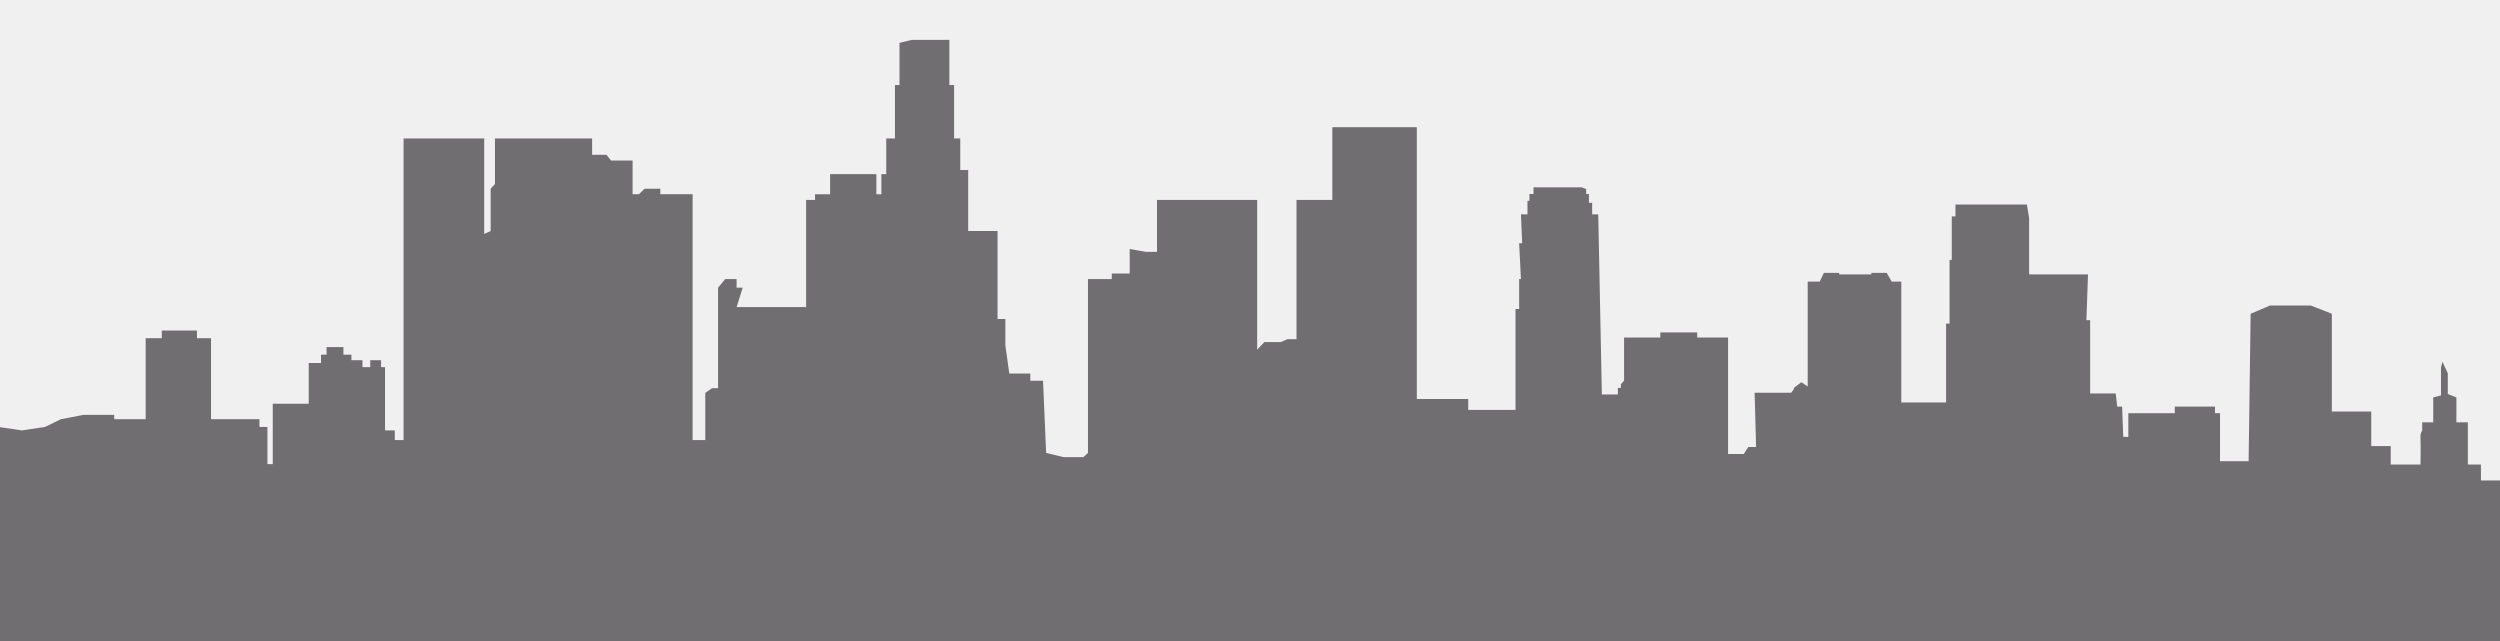
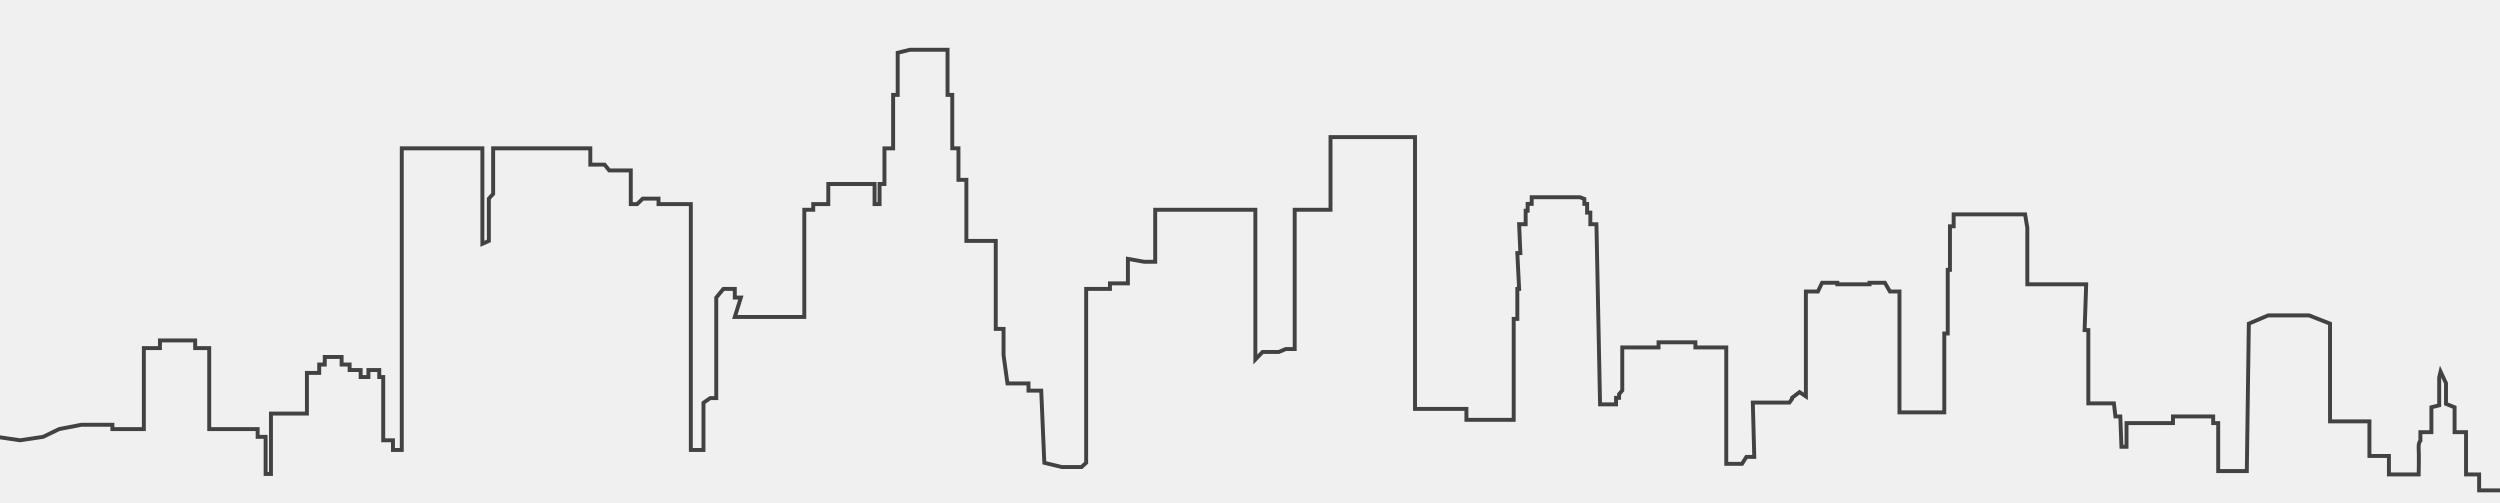
- <svg xmlns="http://www.w3.org/2000/svg" id="master-artboard" viewBox="0 0 1960 502.495" version="1.1" x="0px" y="0px" width="1960px" height="502.495px" enable-background="new 0 0 550 385">
-   <rect id="ee-background" x="0" y="0" width="1960" height="502.495" style="fill: white; fill-opacity: 0; pointer-events: none;" />
-   <g transform="matrix(1.027999, 0, 0, 1.027999, -34.07474, -720.1947)">
-     <path id="Path_10" data-name="Path 10" class="cls-1" d="M0,1041.2l17.807,2.619,17.6-2.619,12.184-5.9,17.105-3.322H88.236v3.322h24V973.53h12.281v-5.864h26.84v5.864h10.729V1035.3H199.02v5.9H205.1v28.334h4.068v-46.07H236.6V992.425h9.369v-6.372H250.2v-5.77h12.859v5.77h6.1v4.213h8.412v5.319h5.93v-5.319h8.258v5.319h3.029v48.234h7.424v7.4h6.729V821.169h61.473v72.806l4.934-2.2V859.516l3.279-3.619V821.169h74.1v12.444h10.895l3.545,4.4h16.426v25.695h4.844l4.275-4.194h12.023v4.194h24.648v187.511h9.646v-36l5.143-3.559h4.6V934.976l5.451-6.592h8.688v6.592h4.641l-4.641,14.8h53.014V868.036h6.809v-4.326h11.486V848.372h35.289v15.339h3.818V848.372h3.715v-27.2h6.633V780.438h3.475V748.272L696.455,746h28.713v34.434h3.6v40.731h4.725V845.21h6.039v46.562h22.4v67.087h5.955v20.093l2.969,21.5h16.053v5.51h9.7l2.371,55.033,13.359,3.233H827.34l3.545-3.233V928.384h18.141v-4.217h13.693V905.474l12.387,2.209h8.436V868.036h76.375v114.2l5.5-5.766h12.369l5.328-2.227h6.8v-106.2h27.324V812.585h64.439v207.3h39.209v8.348h36.057V951.251h2.768V928.384h1.367l-1.367-27.3h2.319l-.952-22.054h4.988v-10.3h1.509v-5.195h3.1v-5.073h36.782l3.375,1.276v3.8h2.1v6.686h2.461v8.812h4.651l2.758,137.381H1235v-4.972h2.3v-2.767l2.437-2.856V973h27.682v-3.923h28.091V973h23.551v88.8h11.987l3.376-5.305h5.994l-1.113-41.415h27.908l2-2.777v-.871l5.72-4.36,4.843,3.252V930.356h9.168l3.19-6.672h11.627v1.189h24.569v-1.189h11.7l3.844,6.672h7.281v92.182h34.172V962.363h2.636V913.817h1.685V880.628h2.83v-9.087h54.477l1.7,10.387v42.945h44.9l-1.209,34.91h2.841v55.883h19.5l1.17,9.988h3.716l.865,23.095h3.873v-18.032h35.428v-5.063H1690.4v5.063h3.832V1067.3h21.821l1.534-112.425,14.748-6.292h31.17l16.018,6.292v74.54h30.04v26.378h14.863v14.078h22.7s.3-14.788,0-19.634,1.313-6.148,1.313-6.148v-6.435h8.387v-18.989l5.932-1.519V995.992l1.063-4.542,4.131,8.826v15.771l6.555,2.62v18.989h8.74v32.217h9.976v12.133h26.65v14.052L0,1096.292Z" transform="translate(32 -15)" style="fill: rgb(112, 110, 113);" />
+ <svg xmlns="http://www.w3.org/2000/svg" id="master-artboard" viewBox="0 0 1960 394.05" version="1.1" x="0px" y="0px" width="1960px" height="394.05px" enable-background="new 0 0 550 385">
+   <rect id="ee-background" x="0" y="0" width="1960" height="394.05" style="fill: white; fill-opacity: 0; pointer-events: none;" />
+   <g transform="matrix(1.027999, 0, 0, 1.027999, -35.49271, -712.4487)">
+     <defs>
+       <linearGradient id="gradient-0" gradientUnits="objectBoundingBox" x1="0.5" y1="0" x2="0.5" y2="1">
+         <stop offset="0" style="stop-color: #ffffff" />
+         <stop offset="1" style="stop-color: #cccccc" />
+       </linearGradient>
+     </defs>
+     <path id="Path_10" data-name="Path 10" class="cls-1" d="M0,1041.2l17.807,2.619,17.6-2.619,12.184-5.9,17.105-3.322H88.236v3.322h24V973.53h12.281v-5.864h26.84v5.864h10.729V1035.3H199.02v5.9H205.1v28.334h4.068v-46.07H236.6V992.425h9.369v-6.372H250.2v-5.77h12.859v5.77h6.1v4.213h8.412v5.319h5.93v-5.319h8.258v5.319h3.029v48.234h7.424v7.4h6.729V821.169h61.473v72.806l4.934-2.2V859.516l3.279-3.619V821.169h74.1v12.444h10.895l3.545,4.4h16.426v25.695h4.844l4.275-4.194h12.023v4.194h24.648v187.511h9.646v-36l5.143-3.559h4.6V934.976l5.451-6.592h8.688v6.592h4.641l-4.641,14.8h53.014V868.036h6.809v-4.326h11.486V848.372h35.289v15.339h3.818V848.372h3.715v-27.2h6.633V780.438h3.475V748.272L696.455,746h28.713v34.434h3.6v40.731h4.725V845.21h6.039v46.562h22.4v67.087h5.955v20.093l2.969,21.5h16.053v5.51h9.7l2.371,55.033,13.359,3.233H827.34l3.545-3.233V928.384h18.141v-4.217h13.693V905.474l12.387,2.209h8.436V868.036h76.375v114.2l5.5-5.766h12.369l5.328-2.227h6.8v-106.2h27.324V812.585h64.439v207.3h39.209v8.348h36.057V951.251h2.768V928.384h1.367l-1.367-27.3h2.319l-.952-22.054h4.988v-10.3h1.509v-5.195h3.1v-5.073h36.782l3.375,1.276v3.8h2.1v6.686h2.461v8.812h4.651l2.758,137.381H1235v-4.972h2.3v-2.767l2.437-2.856V973h27.682v-3.923h28.091V973h23.551v88.8h11.987l3.376-5.305h5.994l-1.113-41.415h27.908l2-2.777v-.871l5.72-4.36,4.843,3.252V930.356h9.168l3.19-6.672h11.627v1.189h24.569v-1.189h11.7l3.844,6.672h7.281v92.182h34.172V962.363h2.636V913.817h1.685V880.628h2.83v-9.087h54.477l1.7,10.387v42.945h44.9l-1.209,34.91h2.841v55.883h19.5l1.17,9.988h3.716l.865,23.095h3.873v-18.032h35.428v-5.063H1690.4v5.063h3.832V1067.3h21.821l1.534-112.425,14.748-6.292h31.17l16.018,6.292v74.54h30.04v26.378h14.863v14.078h22.7s.3-14.788,0-19.634,1.313-6.148,1.313-6.148v-6.435h8.387v-18.989l5.932-1.519V995.992l1.063-4.542,4.131,8.826v15.771l6.555,2.62v18.989h8.74v32.217h9.976v12.133h26.65v14.052L0,1096.292Z" transform="translate(32 -15)" style="fill: rgb(217, 214, 220); stroke: rgb(66, 66, 66); stroke-width: 3; fill-opacity: 0;" />
  </g>
-   <g transform="matrix(20, 0, 0, 4.232265, -1170.177, 175.6648)">
+   <g transform="matrix(20, 0, 0, 4.232265, -1177.924, 160.1727)">
    <g id="g-1" transform="matrix(1, 0, 0, 1, 0, 0)">
      <g id="g-2">
-         <path class="st0" d="M58,49h100v100H58V49z" style="fill: rgb(112, 110, 113);" />
+         <path class="st0" d="M58,49h100v100H58V49z" style="fill: rgb(217, 214, 220); fill-opacity: 0;" />
      </g>
    </g>
  </g>
</svg>
